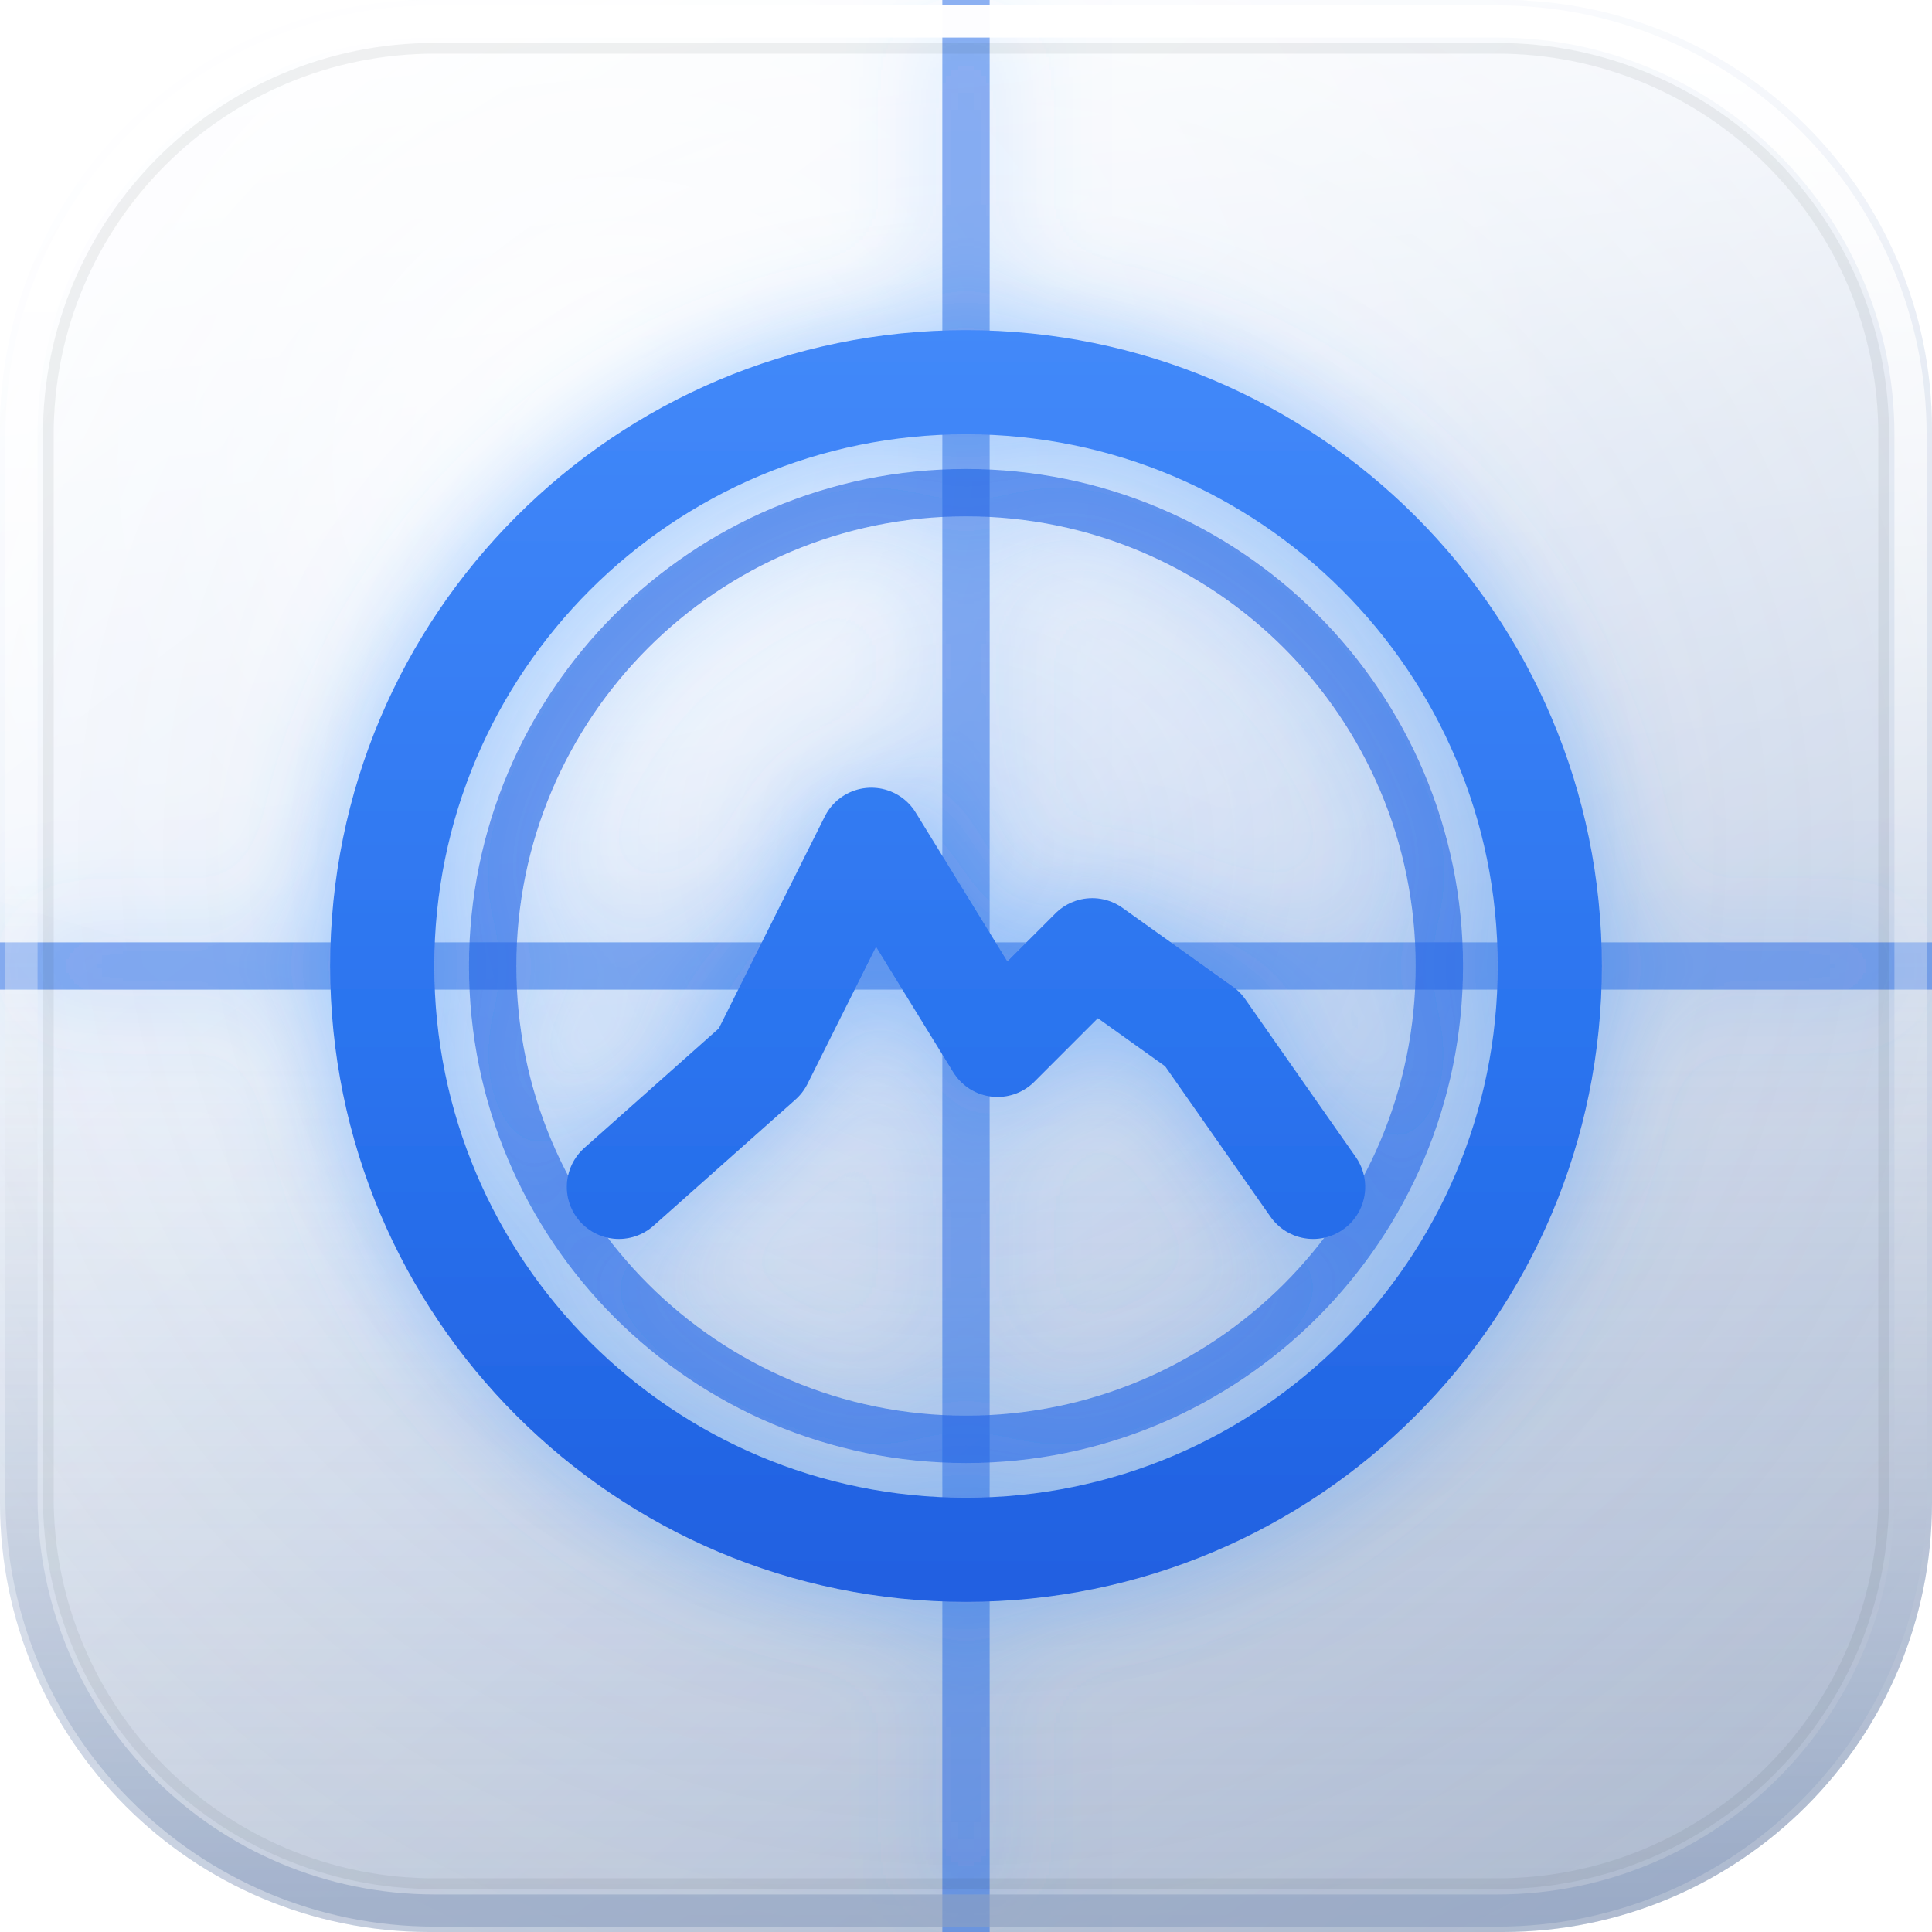
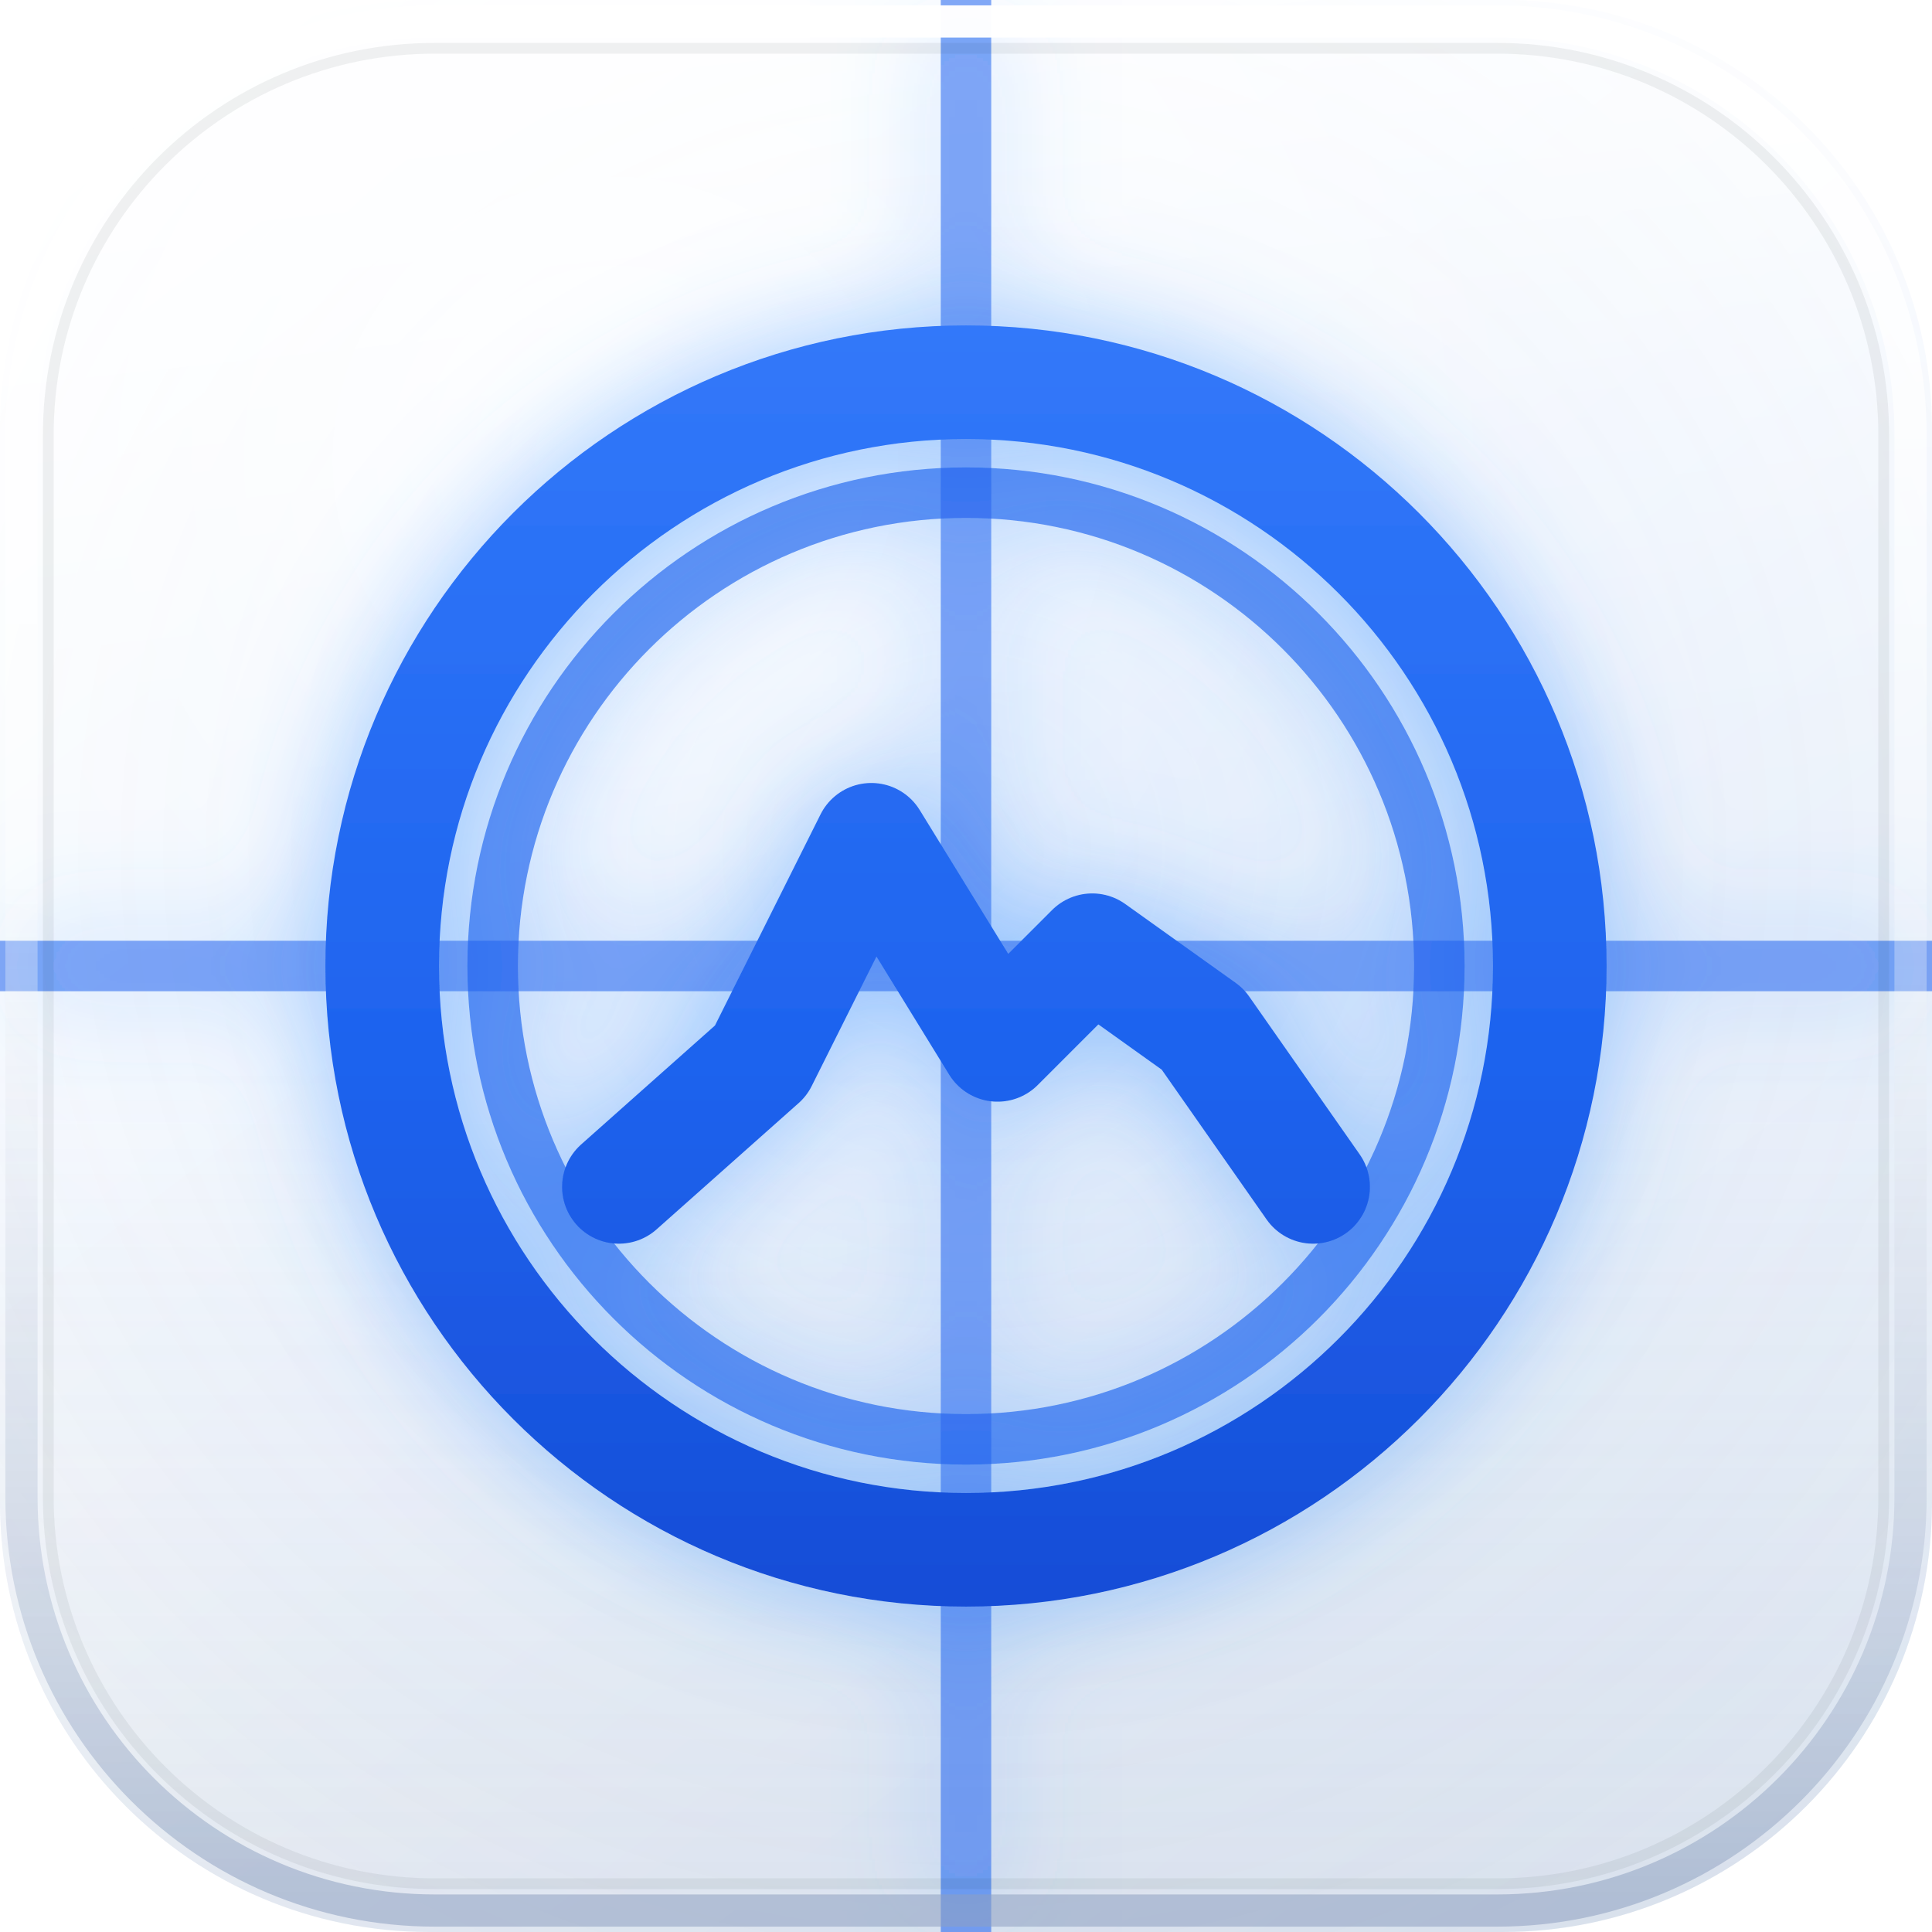
<svg xmlns="http://www.w3.org/2000/svg" viewBox="0 0 180 180">
  <defs>
    <linearGradient id="base" x1="0.12" y1="0" x2="0.88" y2="1">
-       <stop offset="0" stop-color="#FCFDFF" />
-       <stop offset="0.4" stop-color="#E9EEF6" />
-       <stop offset="0.72" stop-color="#D2DAE8" />
-       <stop offset="1" stop-color="#BAC5D8" />
+       <stop offset="0" stop-color="#FFFFFF" />
+       <stop offset="0.5" stop-color="#F6F9FD" />
+       <stop offset="1" stop-color="#E7EEF7" />
    </linearGradient>
    <radialGradient id="glowbg" cx="0.5" cy="0.44" r="0.62">
-       <stop offset="0" stop-color="#3B82F6" stop-opacity="0.18" />
+       <stop offset="0" stop-color="#3B82F6" stop-opacity="0.16" />
      <stop offset="0.55" stop-color="#3B82F6" stop-opacity="0.05" />
      <stop offset="1" stop-color="#3B82F6" stop-opacity="0" />
    </radialGradient>
    <radialGradient id="spec" cx="0.32" cy="0.24" r="0.5">
      <stop offset="0" stop-color="#ffffff" stop-opacity="0.9" />
      <stop offset="0.45" stop-color="#ffffff" stop-opacity="0.28" />
      <stop offset="1" stop-color="#ffffff" stop-opacity="0" />
    </radialGradient>
    <linearGradient id="sheen" x1="0" y1="0" x2="0.2" y2="1">
      <stop offset="0" stop-color="#ffffff" stop-opacity="0.9" />
      <stop offset="0.55" stop-color="#ffffff" stop-opacity="0.28" />
      <stop offset="1" stop-color="#ffffff" stop-opacity="0" />
    </linearGradient>
    <linearGradient id="shade" x1="0" y1="0.55" x2="0" y2="1">
      <stop offset="0" stop-color="#8FA0BC" stop-opacity="0" />
-       <stop offset="1" stop-color="#7C8DAA" stop-opacity="0.22" />
+       <stop offset="1" stop-color="#7C8DAA" stop-opacity="0.14" />
    </linearGradient>
    <linearGradient id="mark" x1="0" y1="-62" x2="0" y2="62" gradientUnits="userSpaceOnUse">
-       <stop offset="0" stop-color="#4E93FF" />
-       <stop offset="0.55" stop-color="#2A73EE" />
-       <stop offset="1" stop-color="#1A54D8" />
+       <stop offset="0" stop-color="#3B82FF" />
+       <stop offset="0.55" stop-color="#1E63EE" />
+       <stop offset="1" stop-color="#123FC8" />
    </linearGradient>
    <filter id="markglow" x="-60%" y="-60%" width="220%" height="220%">
-       <feDropShadow dx="0" dy="0" stdDeviation="3.4" flood-color="#4E9BFF" flood-opacity="0.55" />
+       <feDropShadow dx="0" dy="0" stdDeviation="3.6" flood-color="#4E9BFF" flood-opacity="0.55" />
    </filter>
    <linearGradient id="rim" x1="0" y1="0" x2="0" y2="1">
      <stop offset="0" stop-color="#ffffff" stop-opacity="0.98" />
      <stop offset="0.45" stop-color="#ffffff" stop-opacity="0.30" />
-       <stop offset="1" stop-color="#8DA0C0" stop-opacity="0.60" />
+       <stop offset="1" stop-color="#8DA0C0" stop-opacity="0.55" />
    </linearGradient>
  </defs>
  <rect x="0" y="0" width="180" height="180" rx="40" fill="url(#base)" />
  <rect x="0" y="0" width="180" height="180" rx="40" fill="url(#shade)" />
  <rect x="0" y="0" width="180" height="180" rx="40" fill="url(#glowbg)" />
  <path d="M0 40 Q0 0 40 0 L140 0 Q180 0 180 40 L180 84 Q90 112 0 84 Z" fill="url(#sheen)" />
  <rect x="0" y="0" width="180" height="180" rx="40" fill="url(#spec)" />
  <g transform="translate(90 90) scale(1.47)" stroke="url(#mark)" fill="none" stroke-linecap="round" stroke-linejoin="round" filter="url(#markglow)">
-     <line x1="0" y1="-62" x2="0" y2="62" stroke-width="3.0" opacity="0.50" stroke="#2465E6" />
-     <line x1="-62" y1="0" x2="62" y2="0" stroke-width="3.0" opacity="0.50" stroke="#2465E6" />
-     <circle cx="0" cy="0" r="37" stroke-width="6.6" />
-     <circle cx="0" cy="0" r="30" stroke-width="3.0" opacity="0.64" stroke="#2465E6" />
-     <path d="M-22 14 L-13 6 L-6 -8 L2 5 L8 -1 L15 4 L22 14" stroke-width="6.6" />
+     <line x1="0" y1="-62" x2="0" y2="62" stroke-width="3.2" opacity="0.55" stroke="#1E63EE" />
+     <line x1="-62" y1="0" x2="62" y2="0" stroke-width="3.2" opacity="0.55" stroke="#1E63EE" />
+     <circle cx="0" cy="0" r="37" stroke-width="7.2" />
+     <circle cx="0" cy="0" r="30" stroke-width="3.2" opacity="0.66" stroke="#1E63EE" />
+     <path d="M-22 14 L-13 6 L-6 -8 L2 5 L8 -1 L15 4 L22 14" stroke-width="7.2" />
  </g>
  <rect x="2" y="2" width="176" height="176" rx="38.5" fill="none" stroke="url(#rim)" stroke-width="3" />
  <rect x="4.5" y="4.5" width="171" height="171" rx="36" fill="none" stroke="#0F1721" stroke-opacity="0.06" stroke-width="1" />
</svg>
